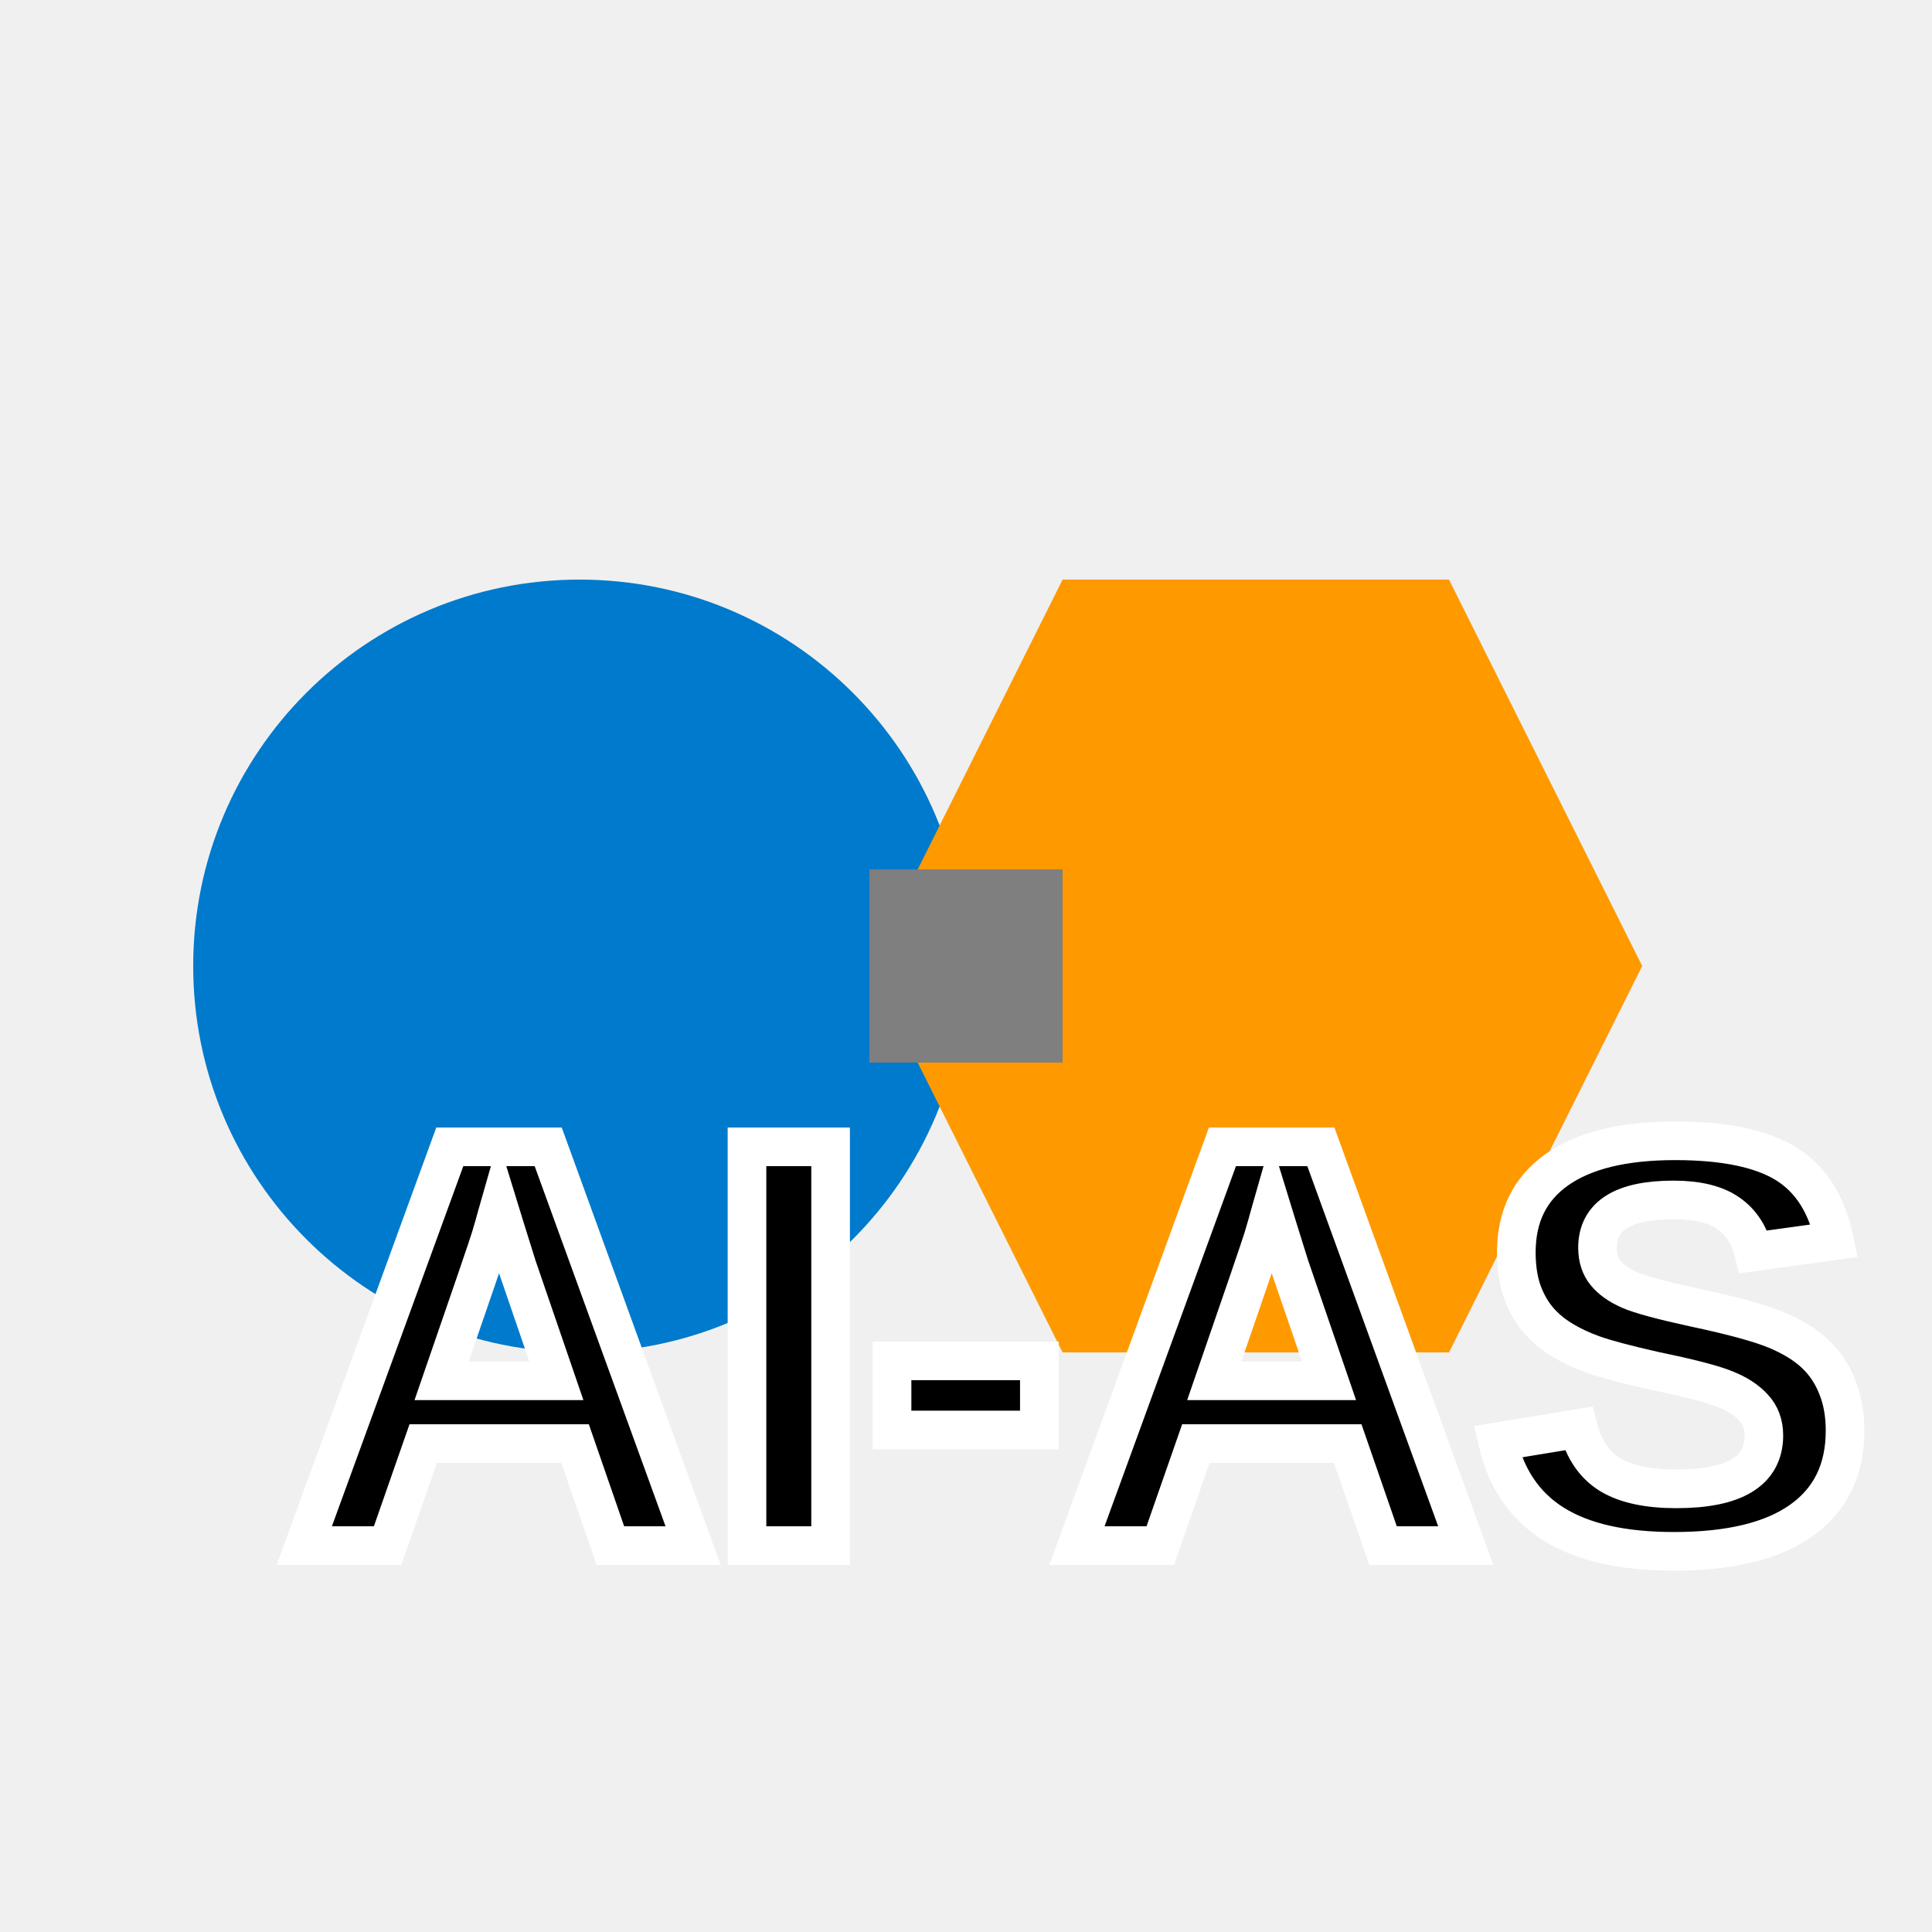
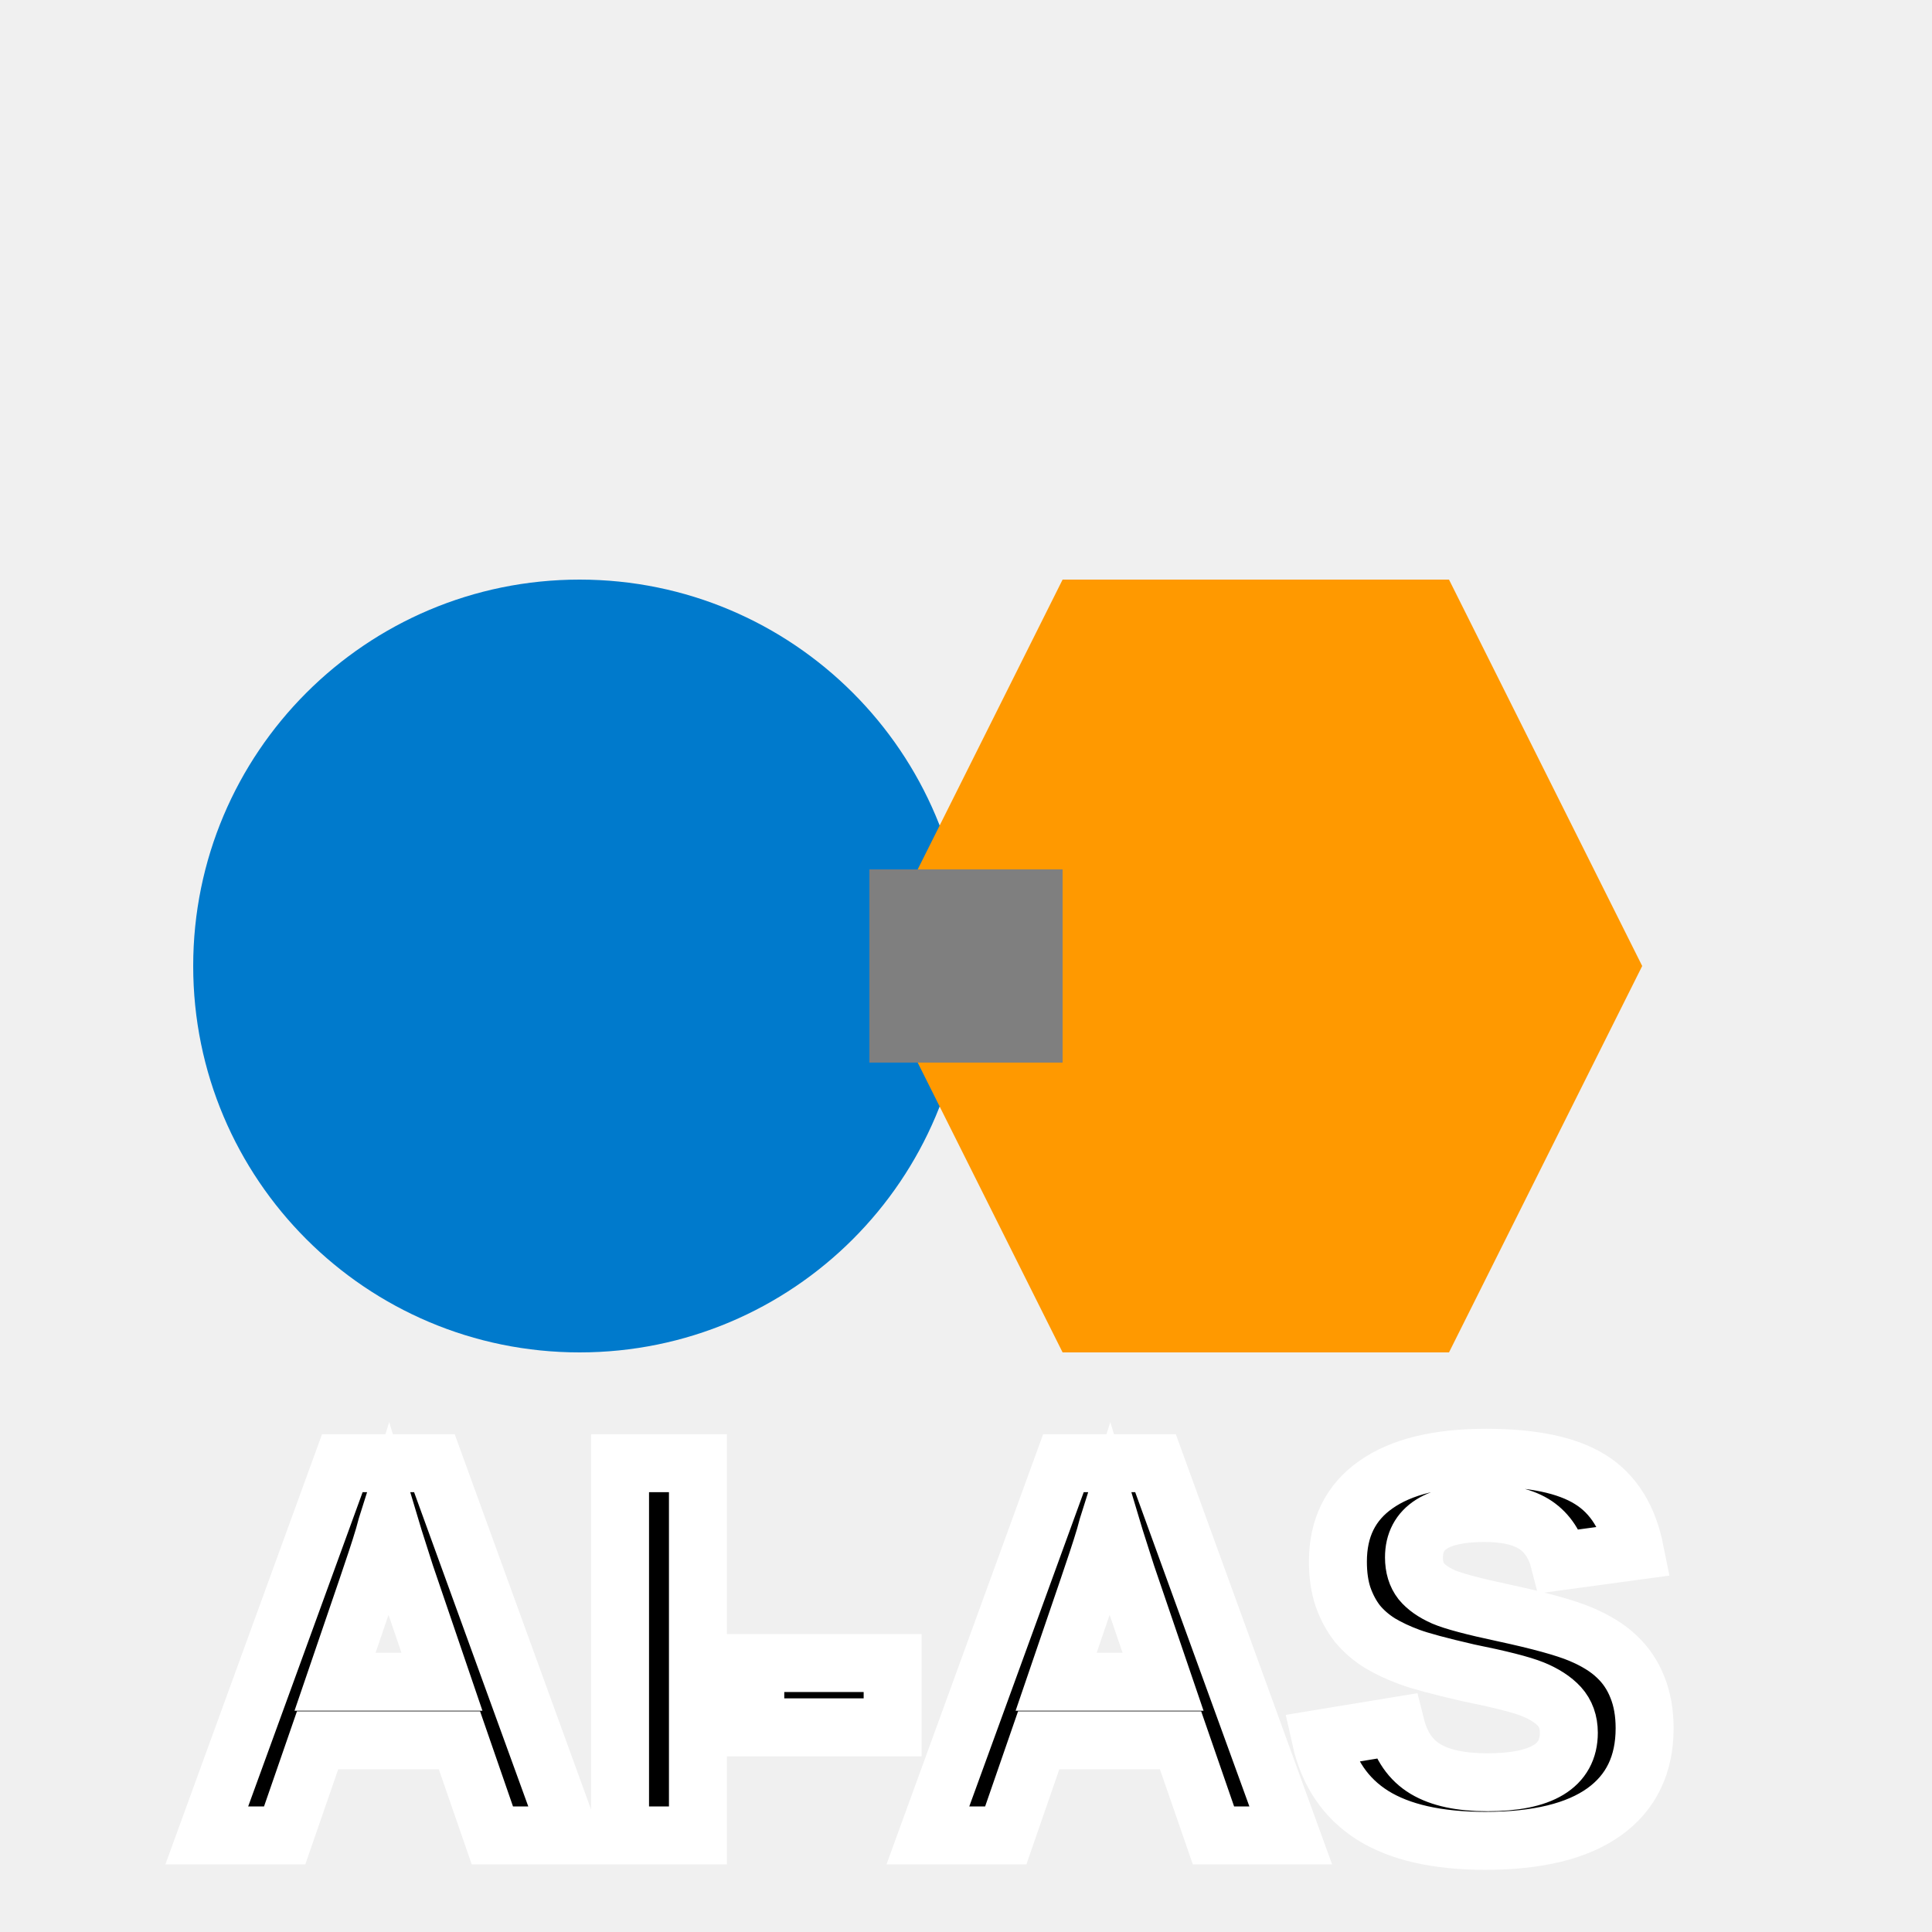
<svg xmlns="http://www.w3.org/2000/svg" viewBox="0 0 100 100" width="100" height="100">
  <circle cx="30" cy="50" r="20" fill="#007acc" />
-   <path fill="#f90" d="M55 30h20l10 20-10 20H55L45 50z" />
-   <path fill="#7f7f7f" d="M45 45h10v10H45z" />
-   <text x="15" y="80" font-family="Arial, sans-serif" font-size="30" font-weight="bold" stroke="#fff" stroke-width="2">AI-AS</text>
+   <polygon points="55,30 75,30 85,50 75,70 55,70 45,50" fill="#ff9900" />
+   <rect x="45" y="45" width="10" height="10" fill="#7f7f7f" />
+   <text x="10" y="95" font-family="'Segoe UI', Arial, sans-serif" font-size="28" font-weight="bold" fill="#000000" stroke="#ffffff" stroke-width="3">AI-AS</text>
</svg>
